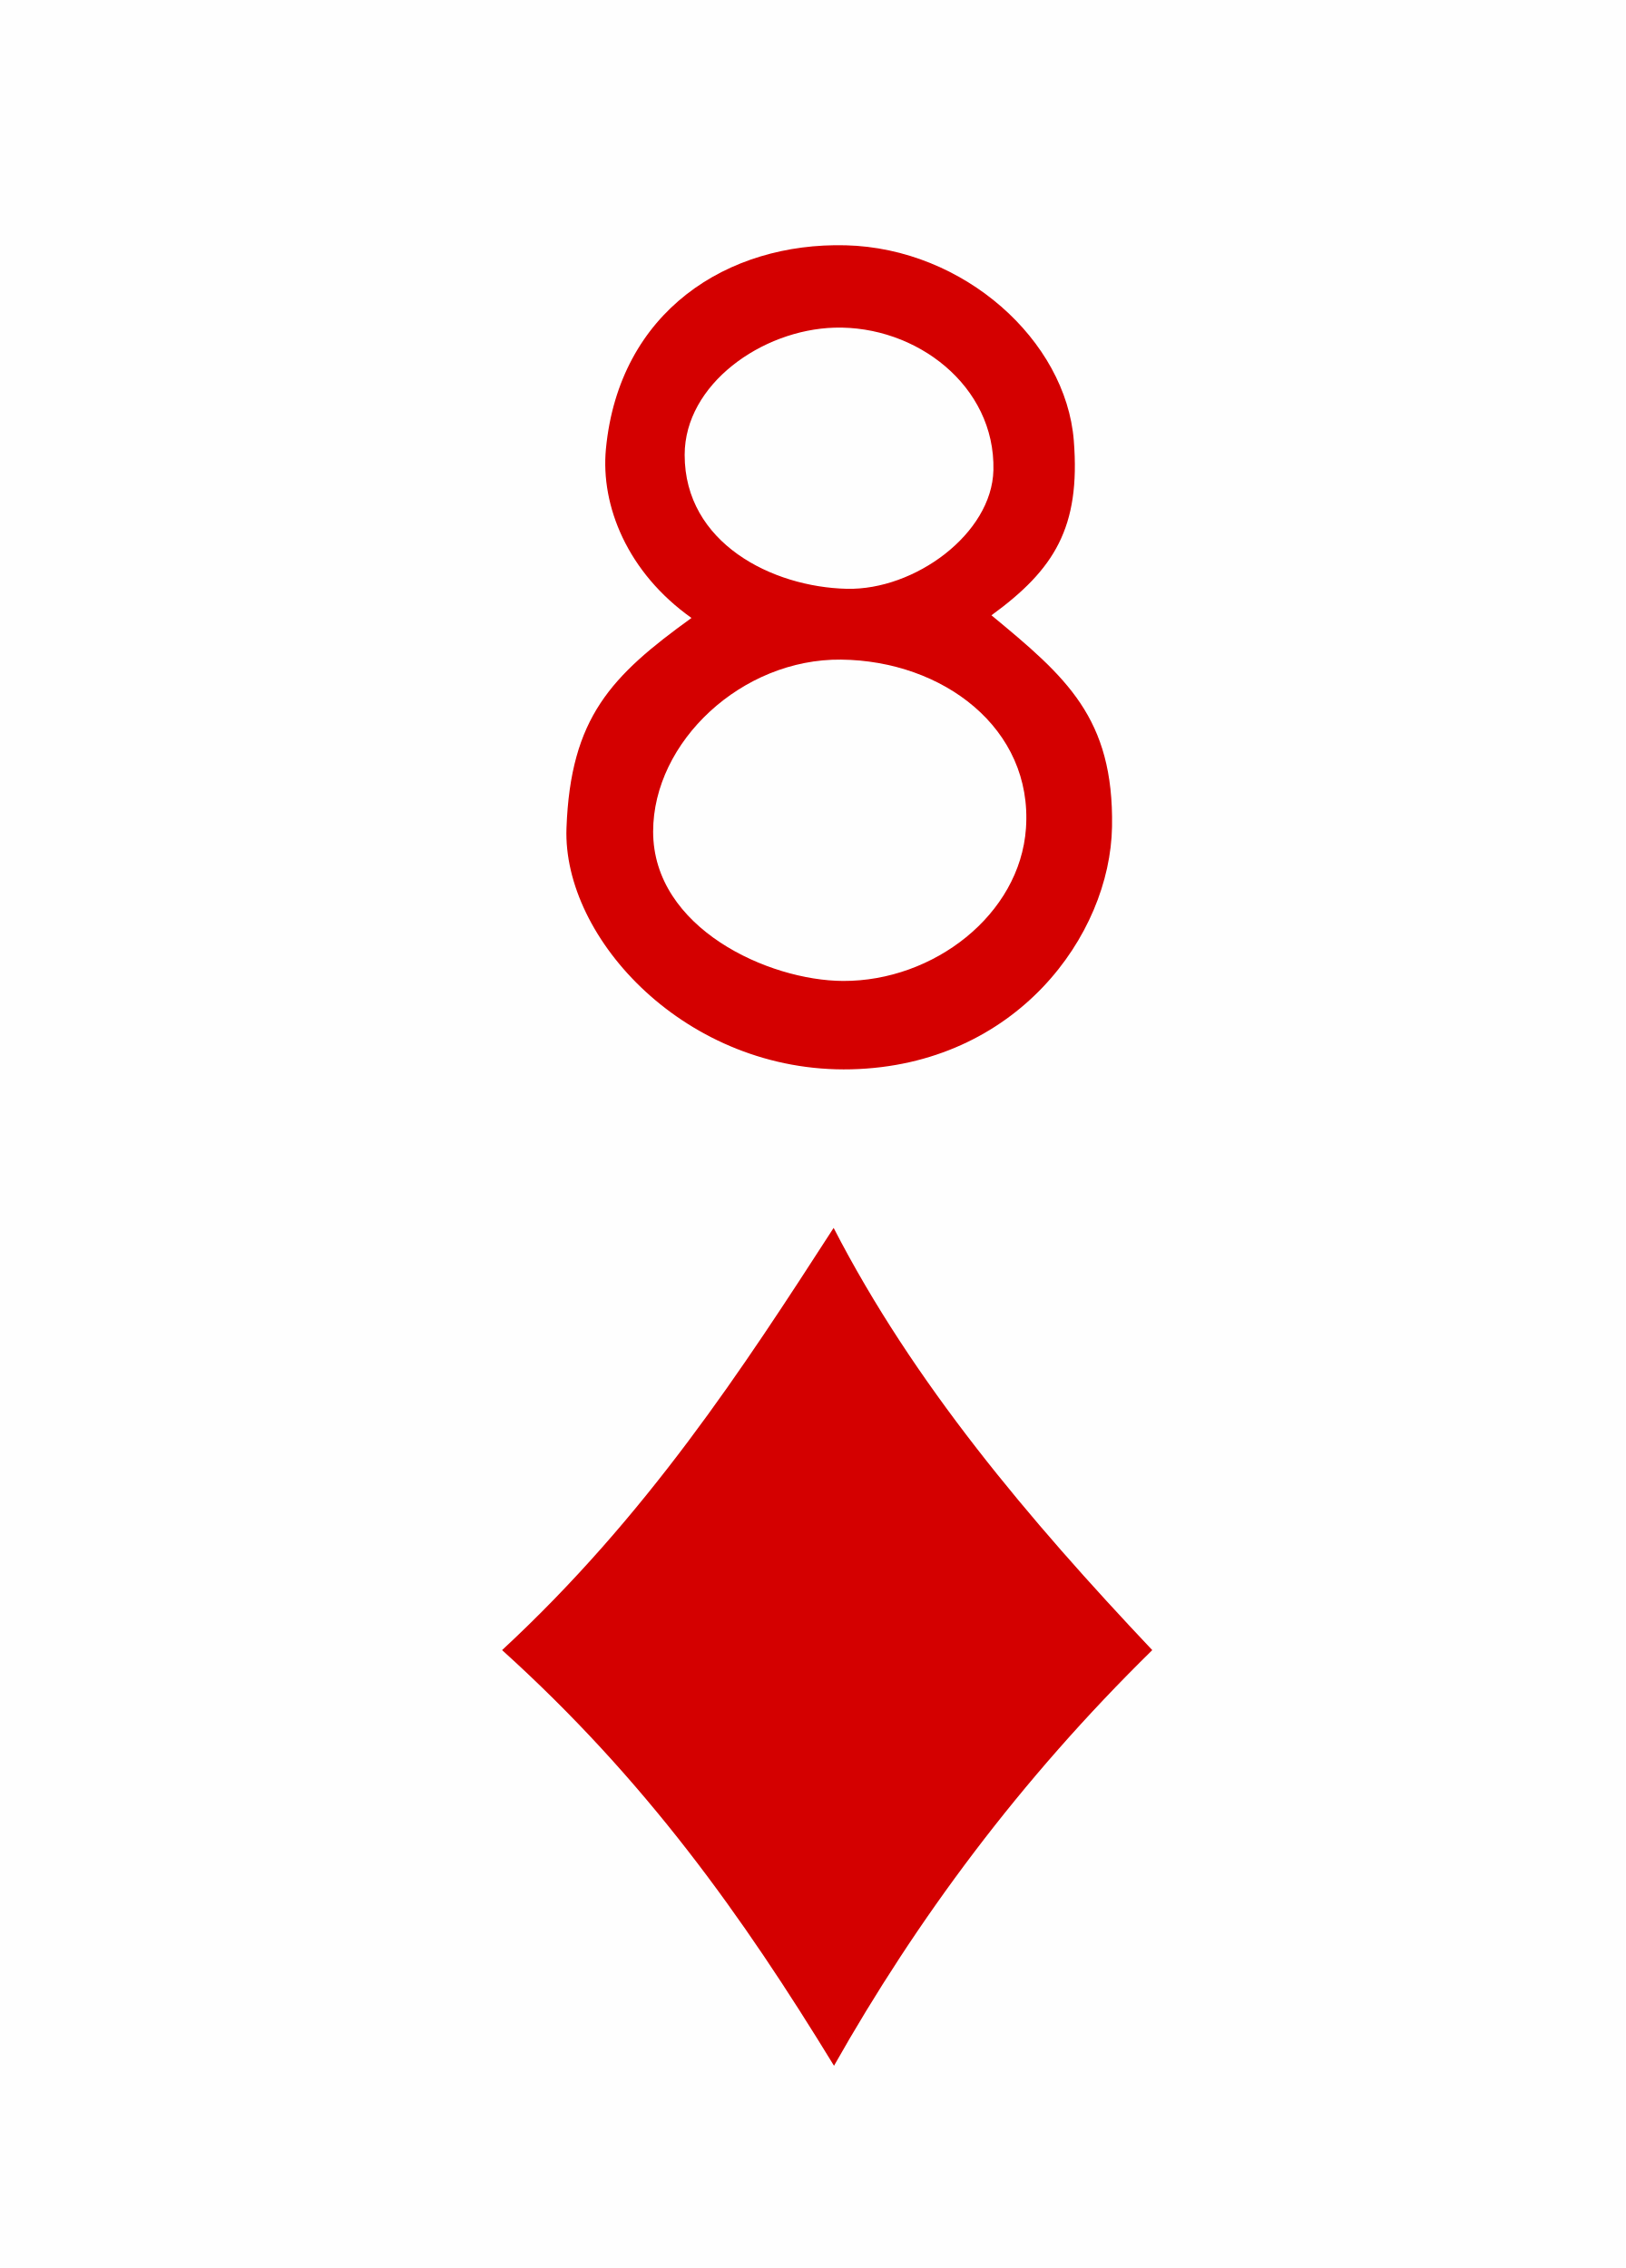
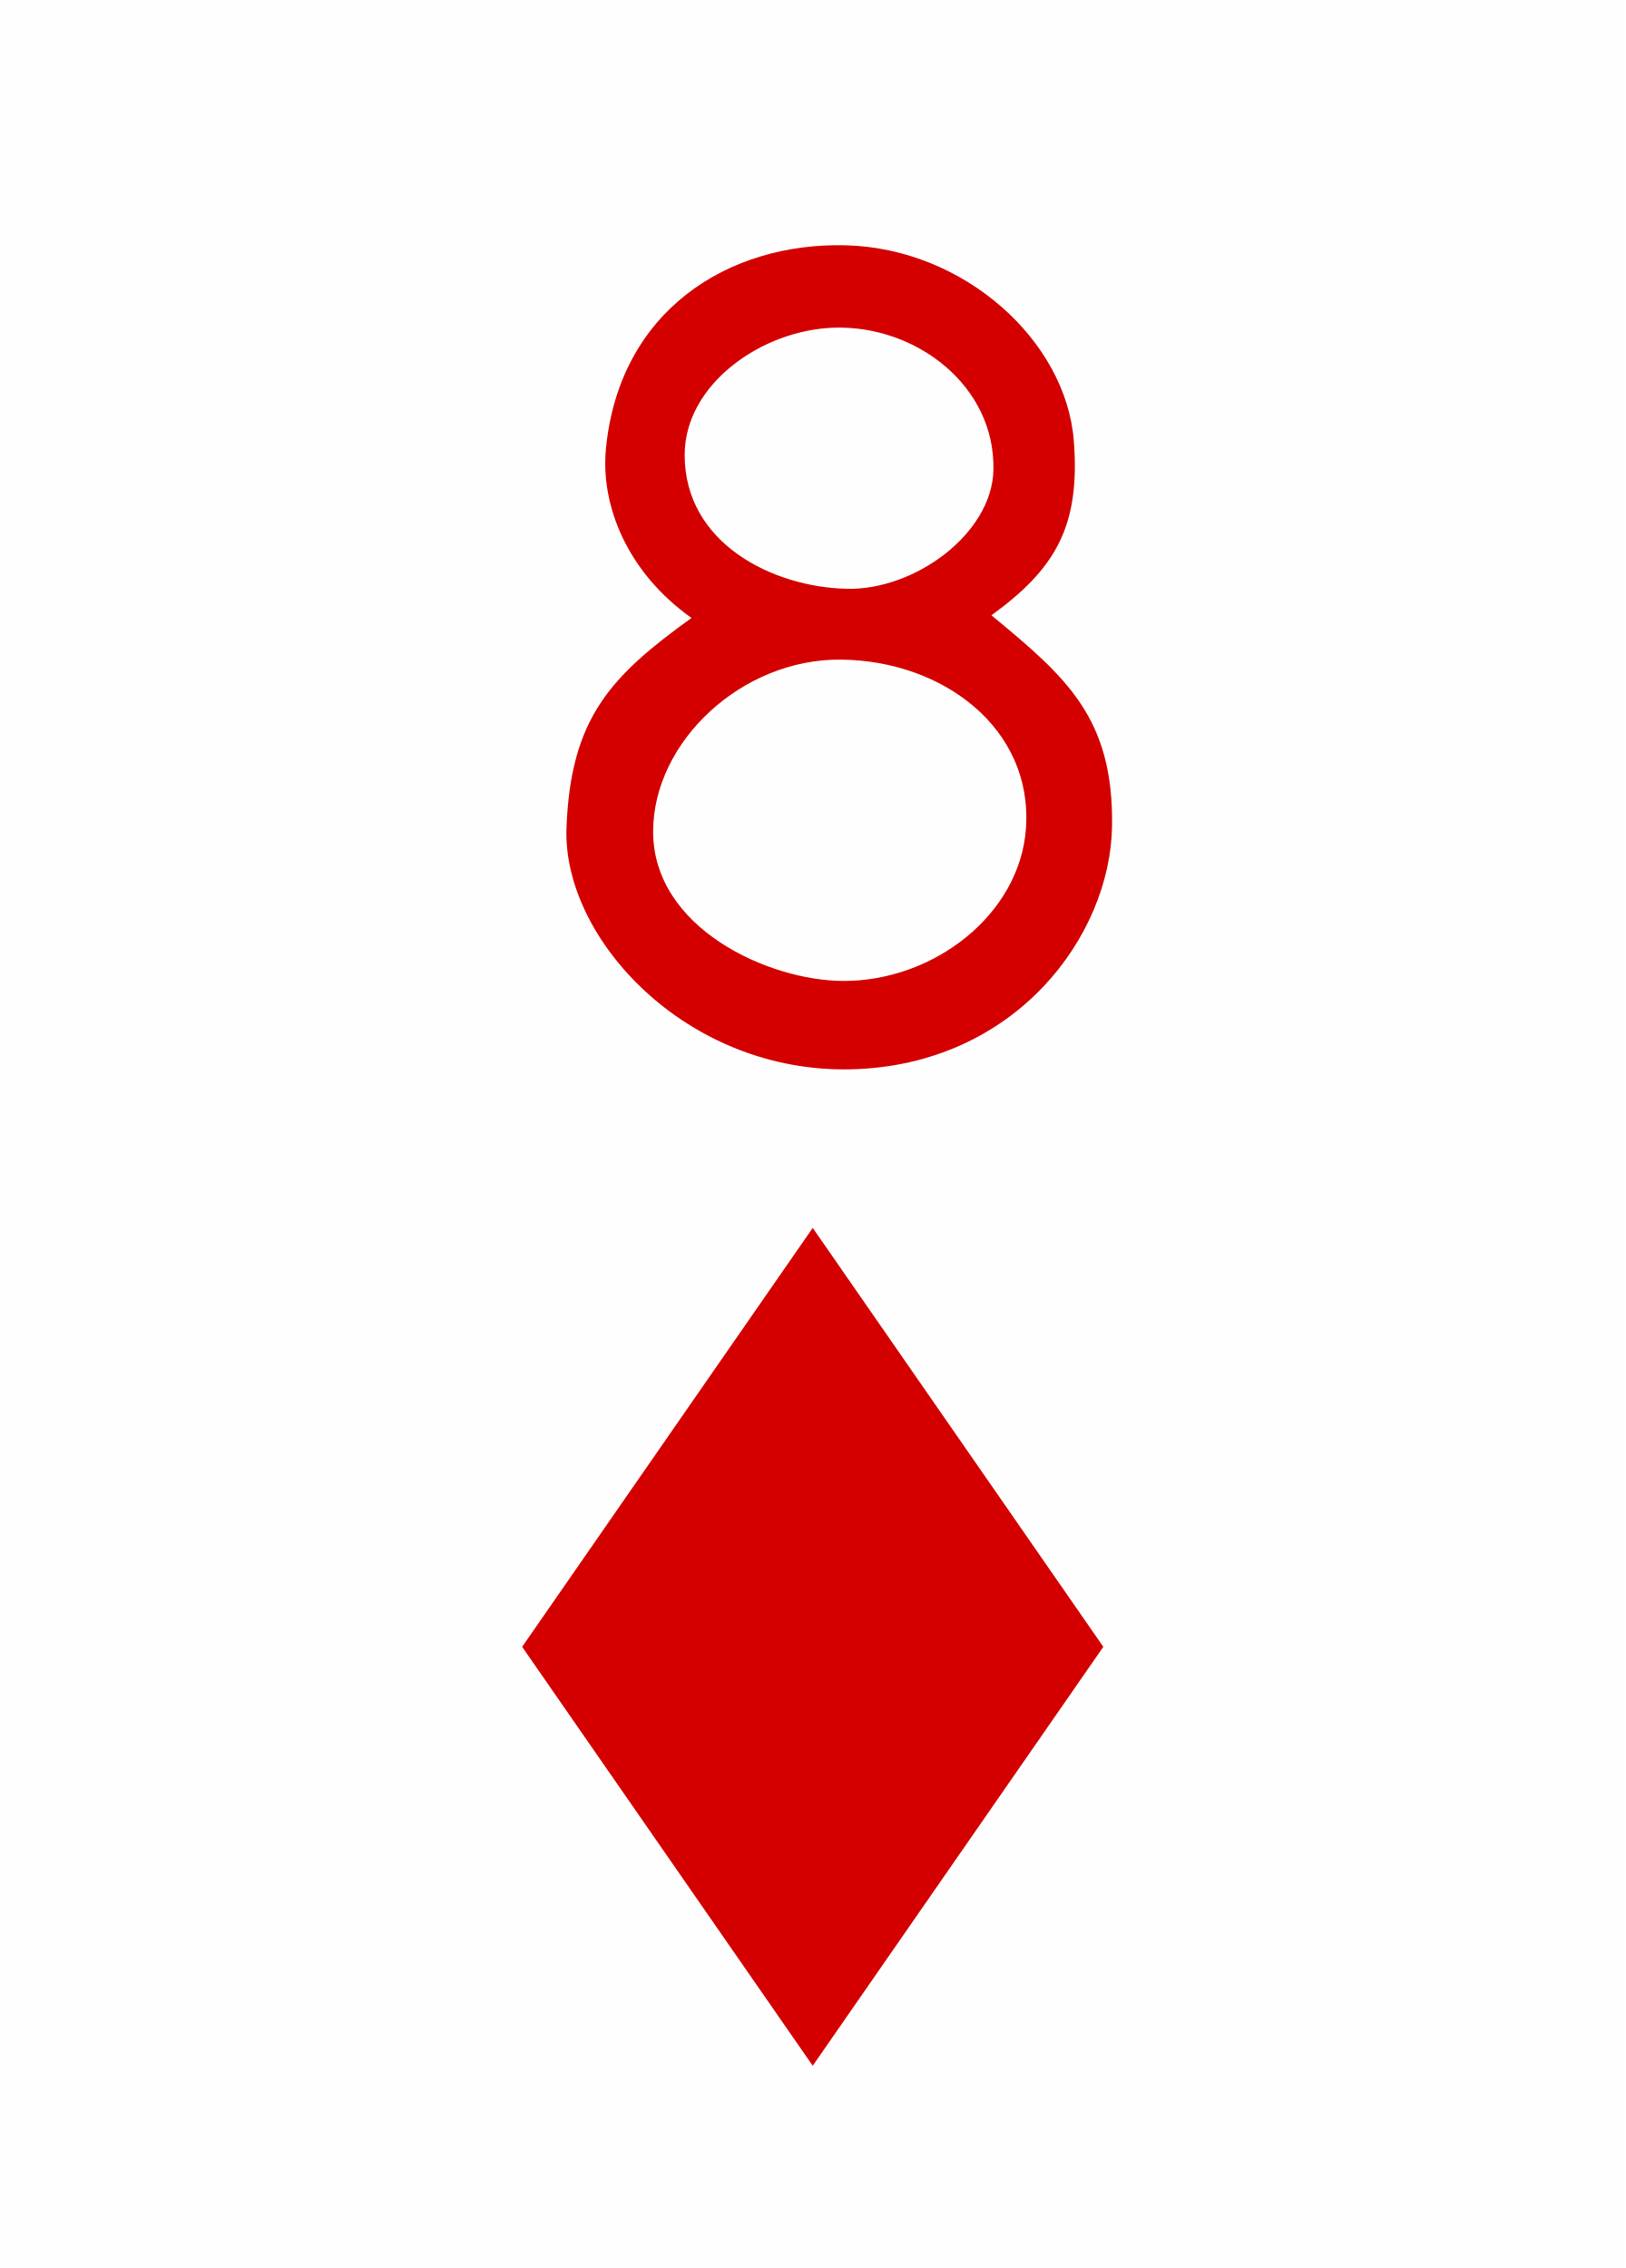
<svg xmlns="http://www.w3.org/2000/svg" xmlns:xlink="http://www.w3.org/1999/xlink" version="1.2" baseProfile="tiny" x="0px" y="0px" width="225px" height="314px" viewBox="0 0 225 314" preserveAspectRatio="xMinYMin meet">
  <defs>
    <style type="text/css">
            use { fill: #d40000; }

            .maxi-card { display: none; }
            .mini-card { display: block; }

            @media (min-width: 75px) {
                .maxi-card { display: block; }
                .mini-card { display: none; }
            }
        </style>
-     <path id="suit" d="M7,29.227             C17.043,19.916,23.639,9.763,29.947,0C35.478,10.743,43.415,20.142,52,29.227C42.816,38.238,35.698,47.871,29.973,58             C23.629,47.617,16.949,38.216,7,29.227z" />
-     <path id="numeral" d="M0.004,23.055c0.16-4.375,1.771-6.02,4.944-8.311c-2.531-1.795-3.599-4.437-3.384-6.687             c0.521-5.446,4.812-8.172,9.485-8.054c4.675,0.119,8.704,3.763,9.019,7.722c0.272,3.443-0.771,5.103-3.257,6.914             c2.952,2.441,4.841,4.051,4.769,8.361c-0.072,4.31-3.806,9.438-10.314,9.598C4.758,32.756-0.156,27.43,0.004,23.055             L0.004,23.055z M18.176,23.068c0.279-3.961-3.288-6.635-7.312-6.676c-3.923-0.041-7.432,3.246-7.433,6.803             c0,3.822,4.563,5.896,7.511,5.908C14.525,29.117,17.936,26.48,18.176,23.068L18.176,23.068z M16.889,8.897             c0.078-3.339-3.057-5.73-6.288-5.636C7.725,3.347,4.679,5.503,4.678,8.292c-0.003,3.49,3.462,5.232,6.417,5.299             C13.775,13.651,16.83,11.416,16.889,8.897z" />
+     <polygon id="suit" points="28.5,0 48.612,29 28.5,58 8.388,29" />
+     <path id="numeral" d="M0.004,23.055c0.16-4.375,1.771-6.02,4.944-8.311c-2.531-1.795-3.599-4.437-3.384-6.687c0.521-5.446,4.812-8.172,9.485-8.054c4.675,0.119,8.704,3.763,9.019,7.722c0.272,3.443-0.771,5.103-3.257,6.914c2.952,2.441,4.841,4.051,4.769,8.361c-0.072,4.31-3.806,9.438-10.314,9.598C4.758,32.756-0.156,27.43,0.004,23.055L0.004,23.055z M18.176,23.068c0.279-3.961-3.288-6.635-7.312-6.676c-3.923-0.041-7.432,3.246-7.433,6.803c0,3.822,4.563,5.896,7.511,5.908C14.525,29.117,17.936,26.48,18.176,23.068L18.176,23.068z M16.889,8.897c0.078-3.339-3.057-5.73-6.288-5.636C7.725,3.347,4.679,5.503,4.678,8.292c-0.003,3.49,3.462,5.232,6.417,5.299C13.775,13.651,16.83,11.416,16.889,8.897z" />
  </defs>
  <rect width="100%" height="100%" x="0" y="0" fill="#fefefe" />
  <g class="mini-card">
    <use xlink:href="#numeral" transform="matrix(3.5,0,0,3.5,78.4,33.95)" />
    <use xlink:href="#suit" transform="matrix(2,0,0,2,55.5,170)" />
  </g>
  <g class="maxi-card">
    <use xlink:href="#numeral" transform="matrix(1,0,0,1,7,12)" />
    <use xlink:href="#suit" transform="matrix(0.4,0,0,0.4,6,51)" />
    <use xlink:href="#numeral" transform="matrix(-1,0,0,-1,218,302)" />
    <use xlink:href="#suit" transform="matrix(-0.4,0,0,-0.4,218,263)" />
    <use xlink:href="#suit" transform="matrix(1,0,0,1,34,28)" />
    <use xlink:href="#suit" transform="matrix(1,0,0,1,134,28)" />
    <use xlink:href="#suit" transform="matrix(1,0,0,1,84,82.5)" />
    <use xlink:href="#suit" transform="matrix(1,0,0,1,34,128.5)" />
    <use xlink:href="#suit" transform="matrix(1,0,0,1,134,128.5)" />
    <use xlink:href="#suit" transform="matrix(-1,0,0,-1,91,286)" />
    <use xlink:href="#suit" transform="matrix(-1,0,0,-1,191,286)" />
    <use xlink:href="#suit" transform="matrix(-1,0,0,-1,140,236)" />
  </g>
</svg>
